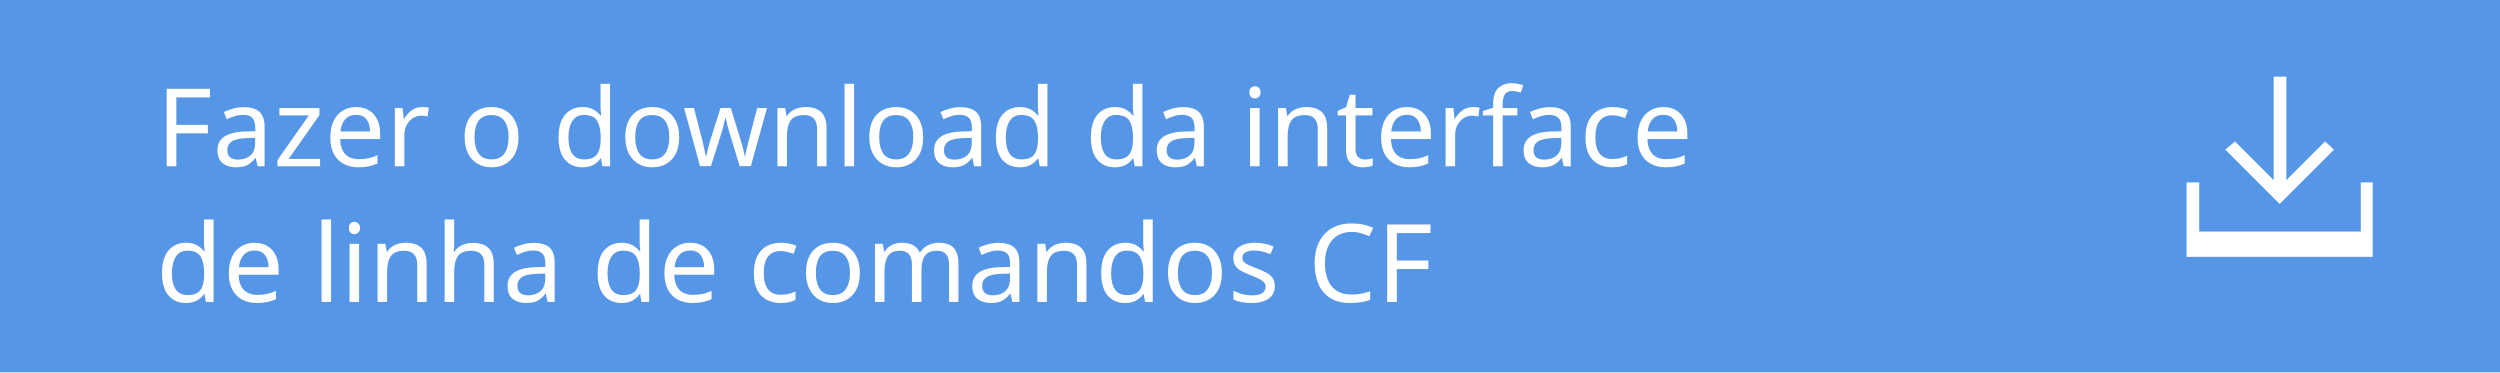
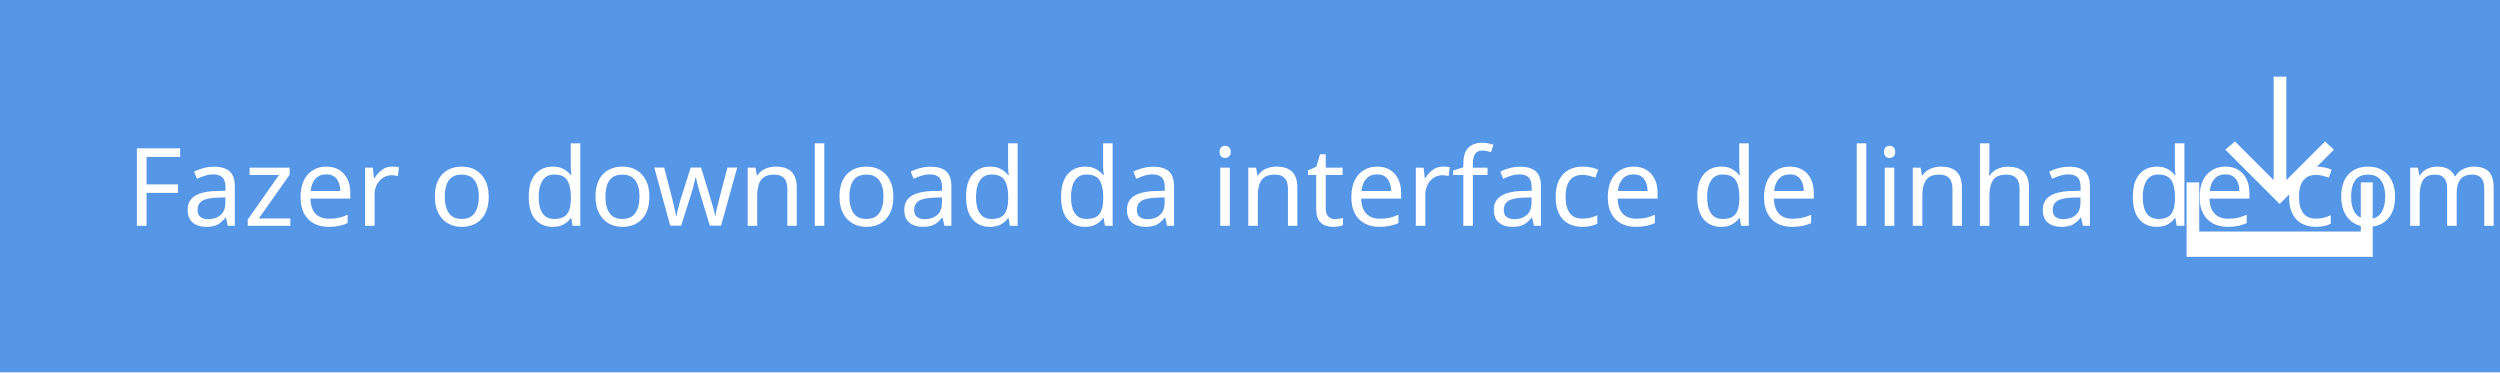
<svg xmlns="http://www.w3.org/2000/svg" version="1.1" id="Layer_1" x="0px" y="0px" width="335.8px" height="50px" viewBox="-159.9 -17 335.8 50" enable-background="new -159.9 -17 335.8 50" xml:space="preserve">
-   <defs id="defs15" />
-   <rect x="-159.9" y="-17" fill="#5596E6" width="335.8" height="50" id="rect3" />
-   <text font-size="14.584" id="text5" x="-138.935" y="5.331" style="font-size:14.584px;line-height:125%;font-family:HelvNeueBoldforIBM;fill:#ffffff">
-     <tspan id="tspan3347" x="-138.935" y="5.331">Fazer o download da interface </tspan>
-     <tspan id="tspan3349" x="-138.935" y="23.56">de linha de comandos CF</tspan>
-   </text>
-   <g id="g7">
-     <polygon fill="#FFFFFF" points="153.6,3.1 152.4,2 147.2,7.2 147.2,-6.7 145.5,-6.7 145.5,7.2 140.3,2 139,3.1 146.3,10.4  " id="polygon9" />
-     <polygon fill="#FFFFFF" points="157.2,7.5 157.2,14.1 135.5,14.1 135.5,7.5 133.8,7.5 133.8,14.1 133.8,17.5 135.5,17.5    157.2,17.5 158.8,17.5 158.8,14.1 158.8,7.5  " id="polygon11" />
+   <rect x="-159.9" y="-17" fill="#5596E6" width="335.8" height="50" />
+   <text transform="matrix(1 0 0 1 -142.9348 13.3308)" fill="#FFFFFF" font-family="'HelvNeueBoldforIBM'" font-size="14.584">Fazer o download da interface de linha de comandos CF</text>
+   <g>
+     <polygon fill="#FFFFFF" points="153.6,3.1 152.4,2 147.2,7.2 147.2,-6.7 145.5,-6.7 145.5,7.2 140.3,2 139,3.1 146.3,10.4  " />
+     <polygon fill="#FFFFFF" points="157.2,7.5 157.2,14.1 135.5,14.1 135.5,7.5 133.8,7.5 133.8,14.1 133.8,17.5 135.5,17.5    157.2,17.5 158.8,17.5 158.8,14.1 158.8,7.5  " />
  </g>
</svg>
